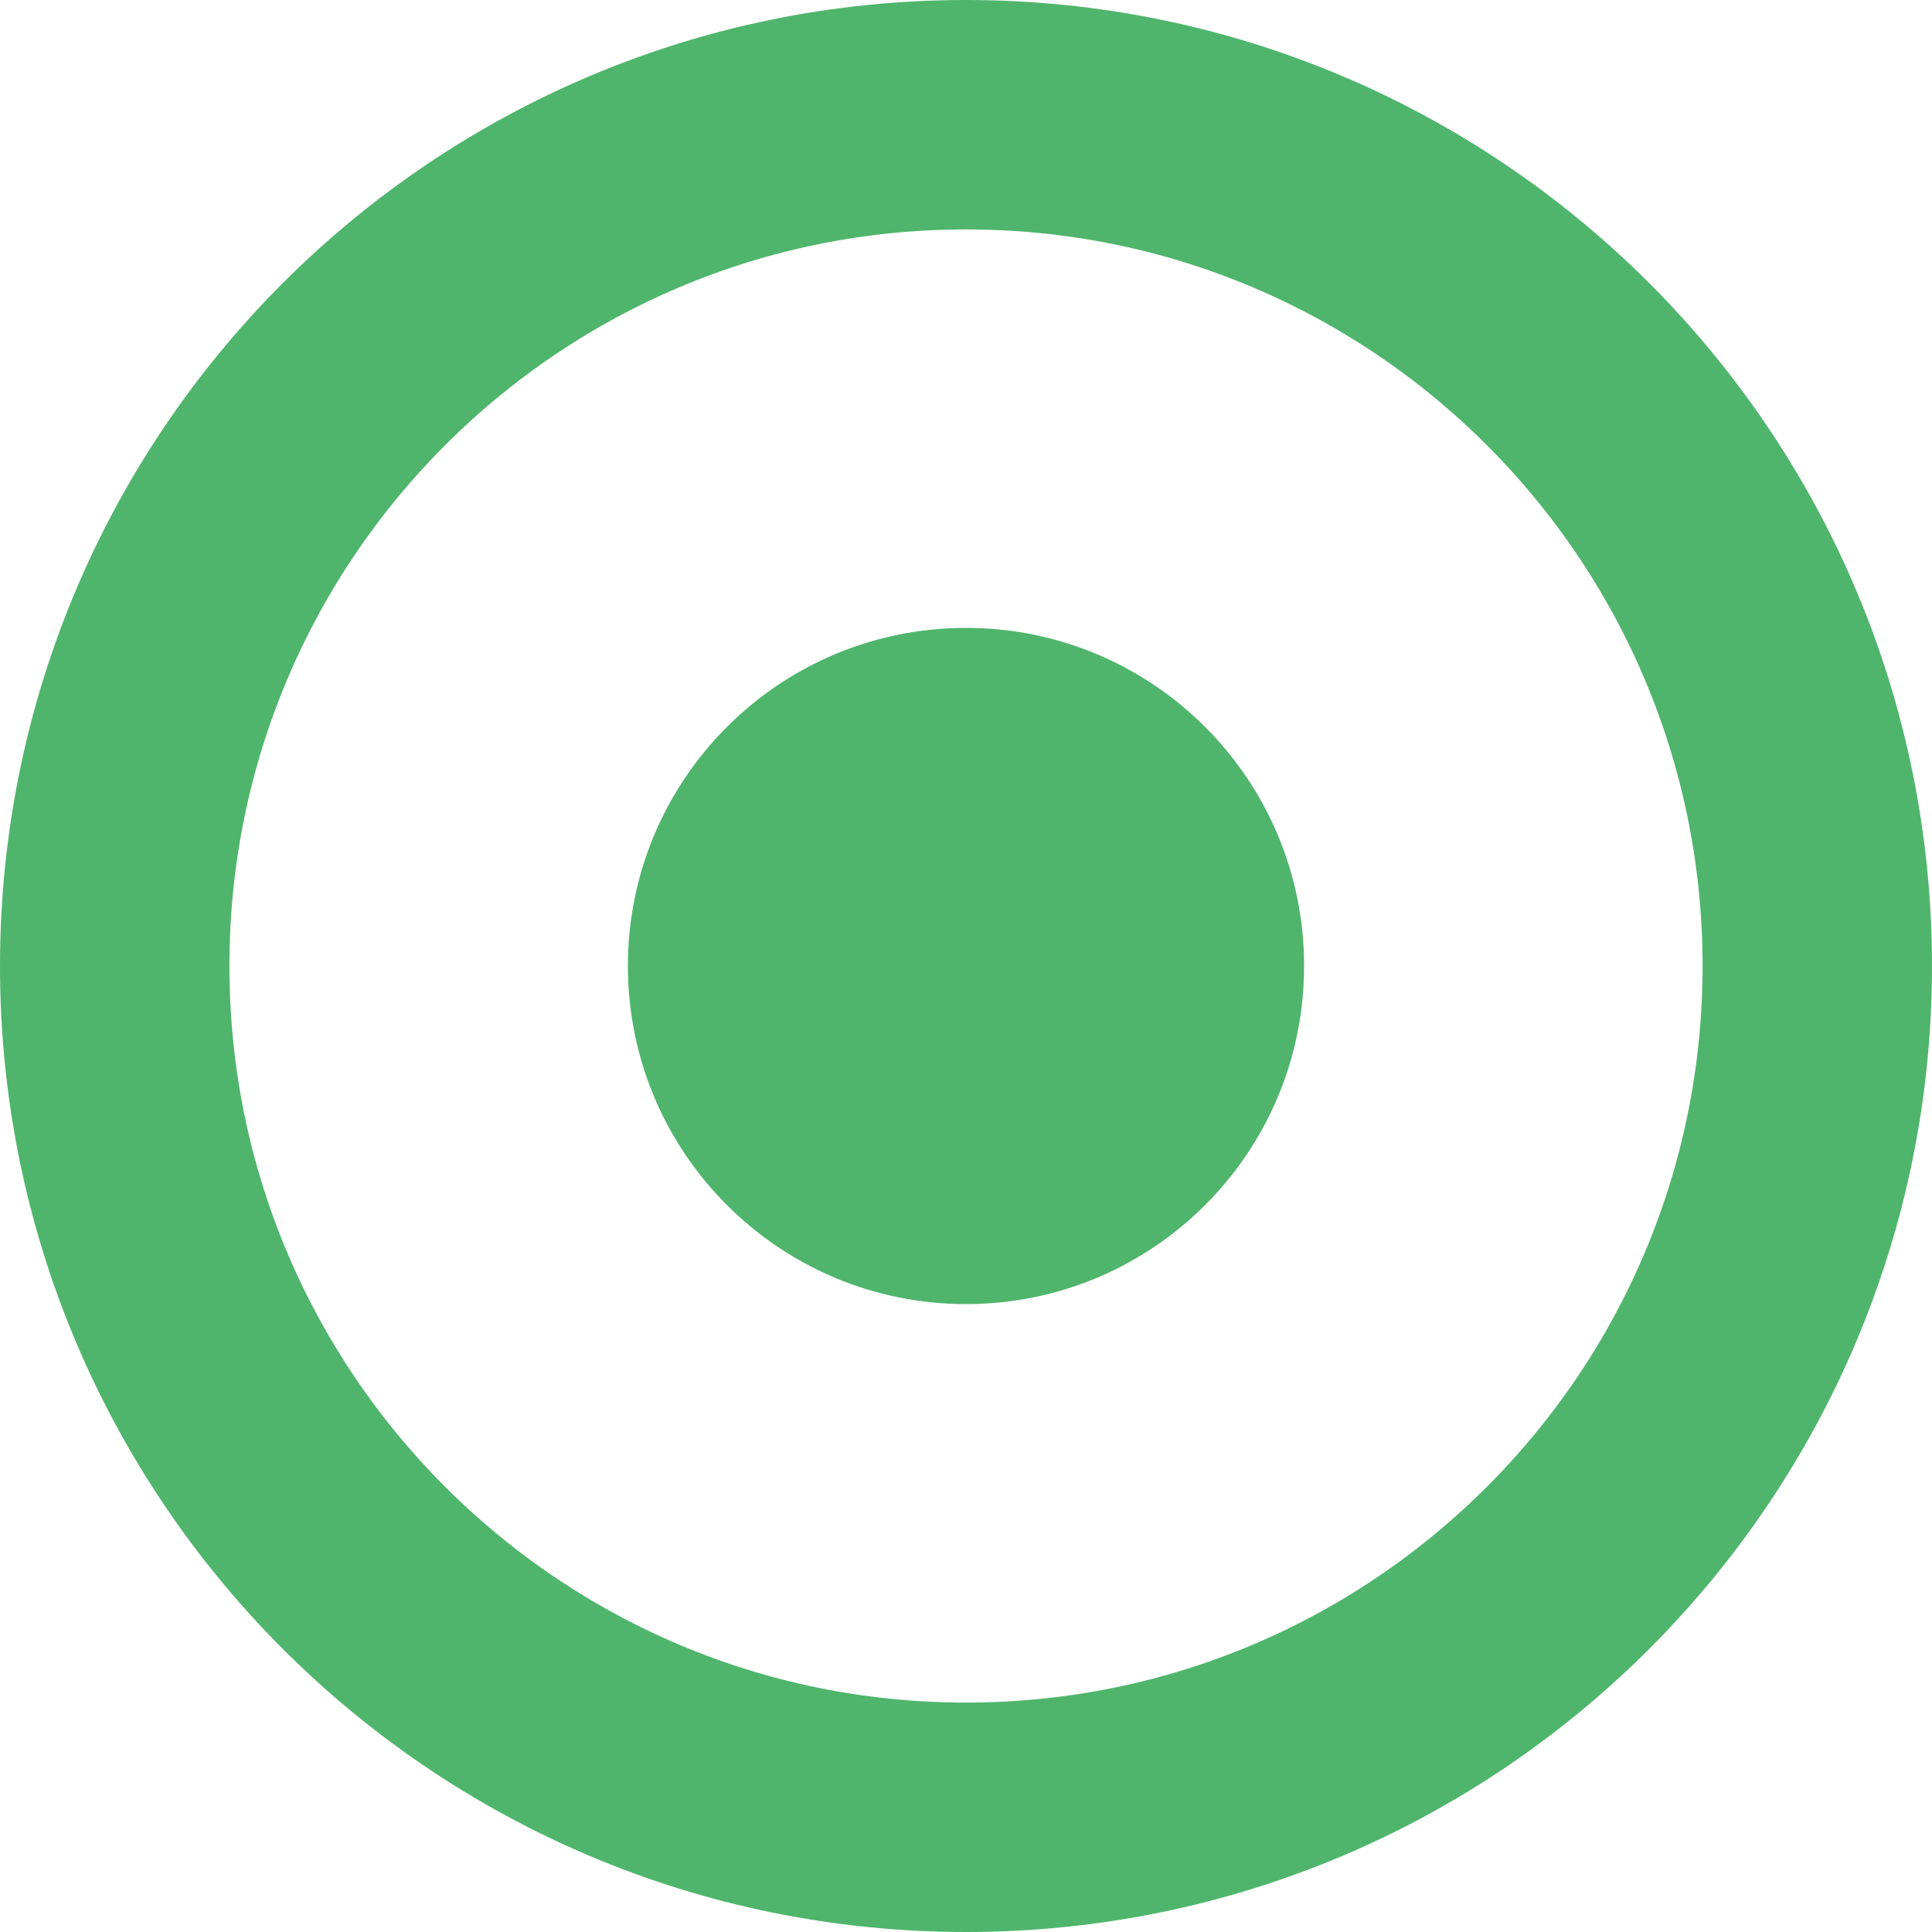
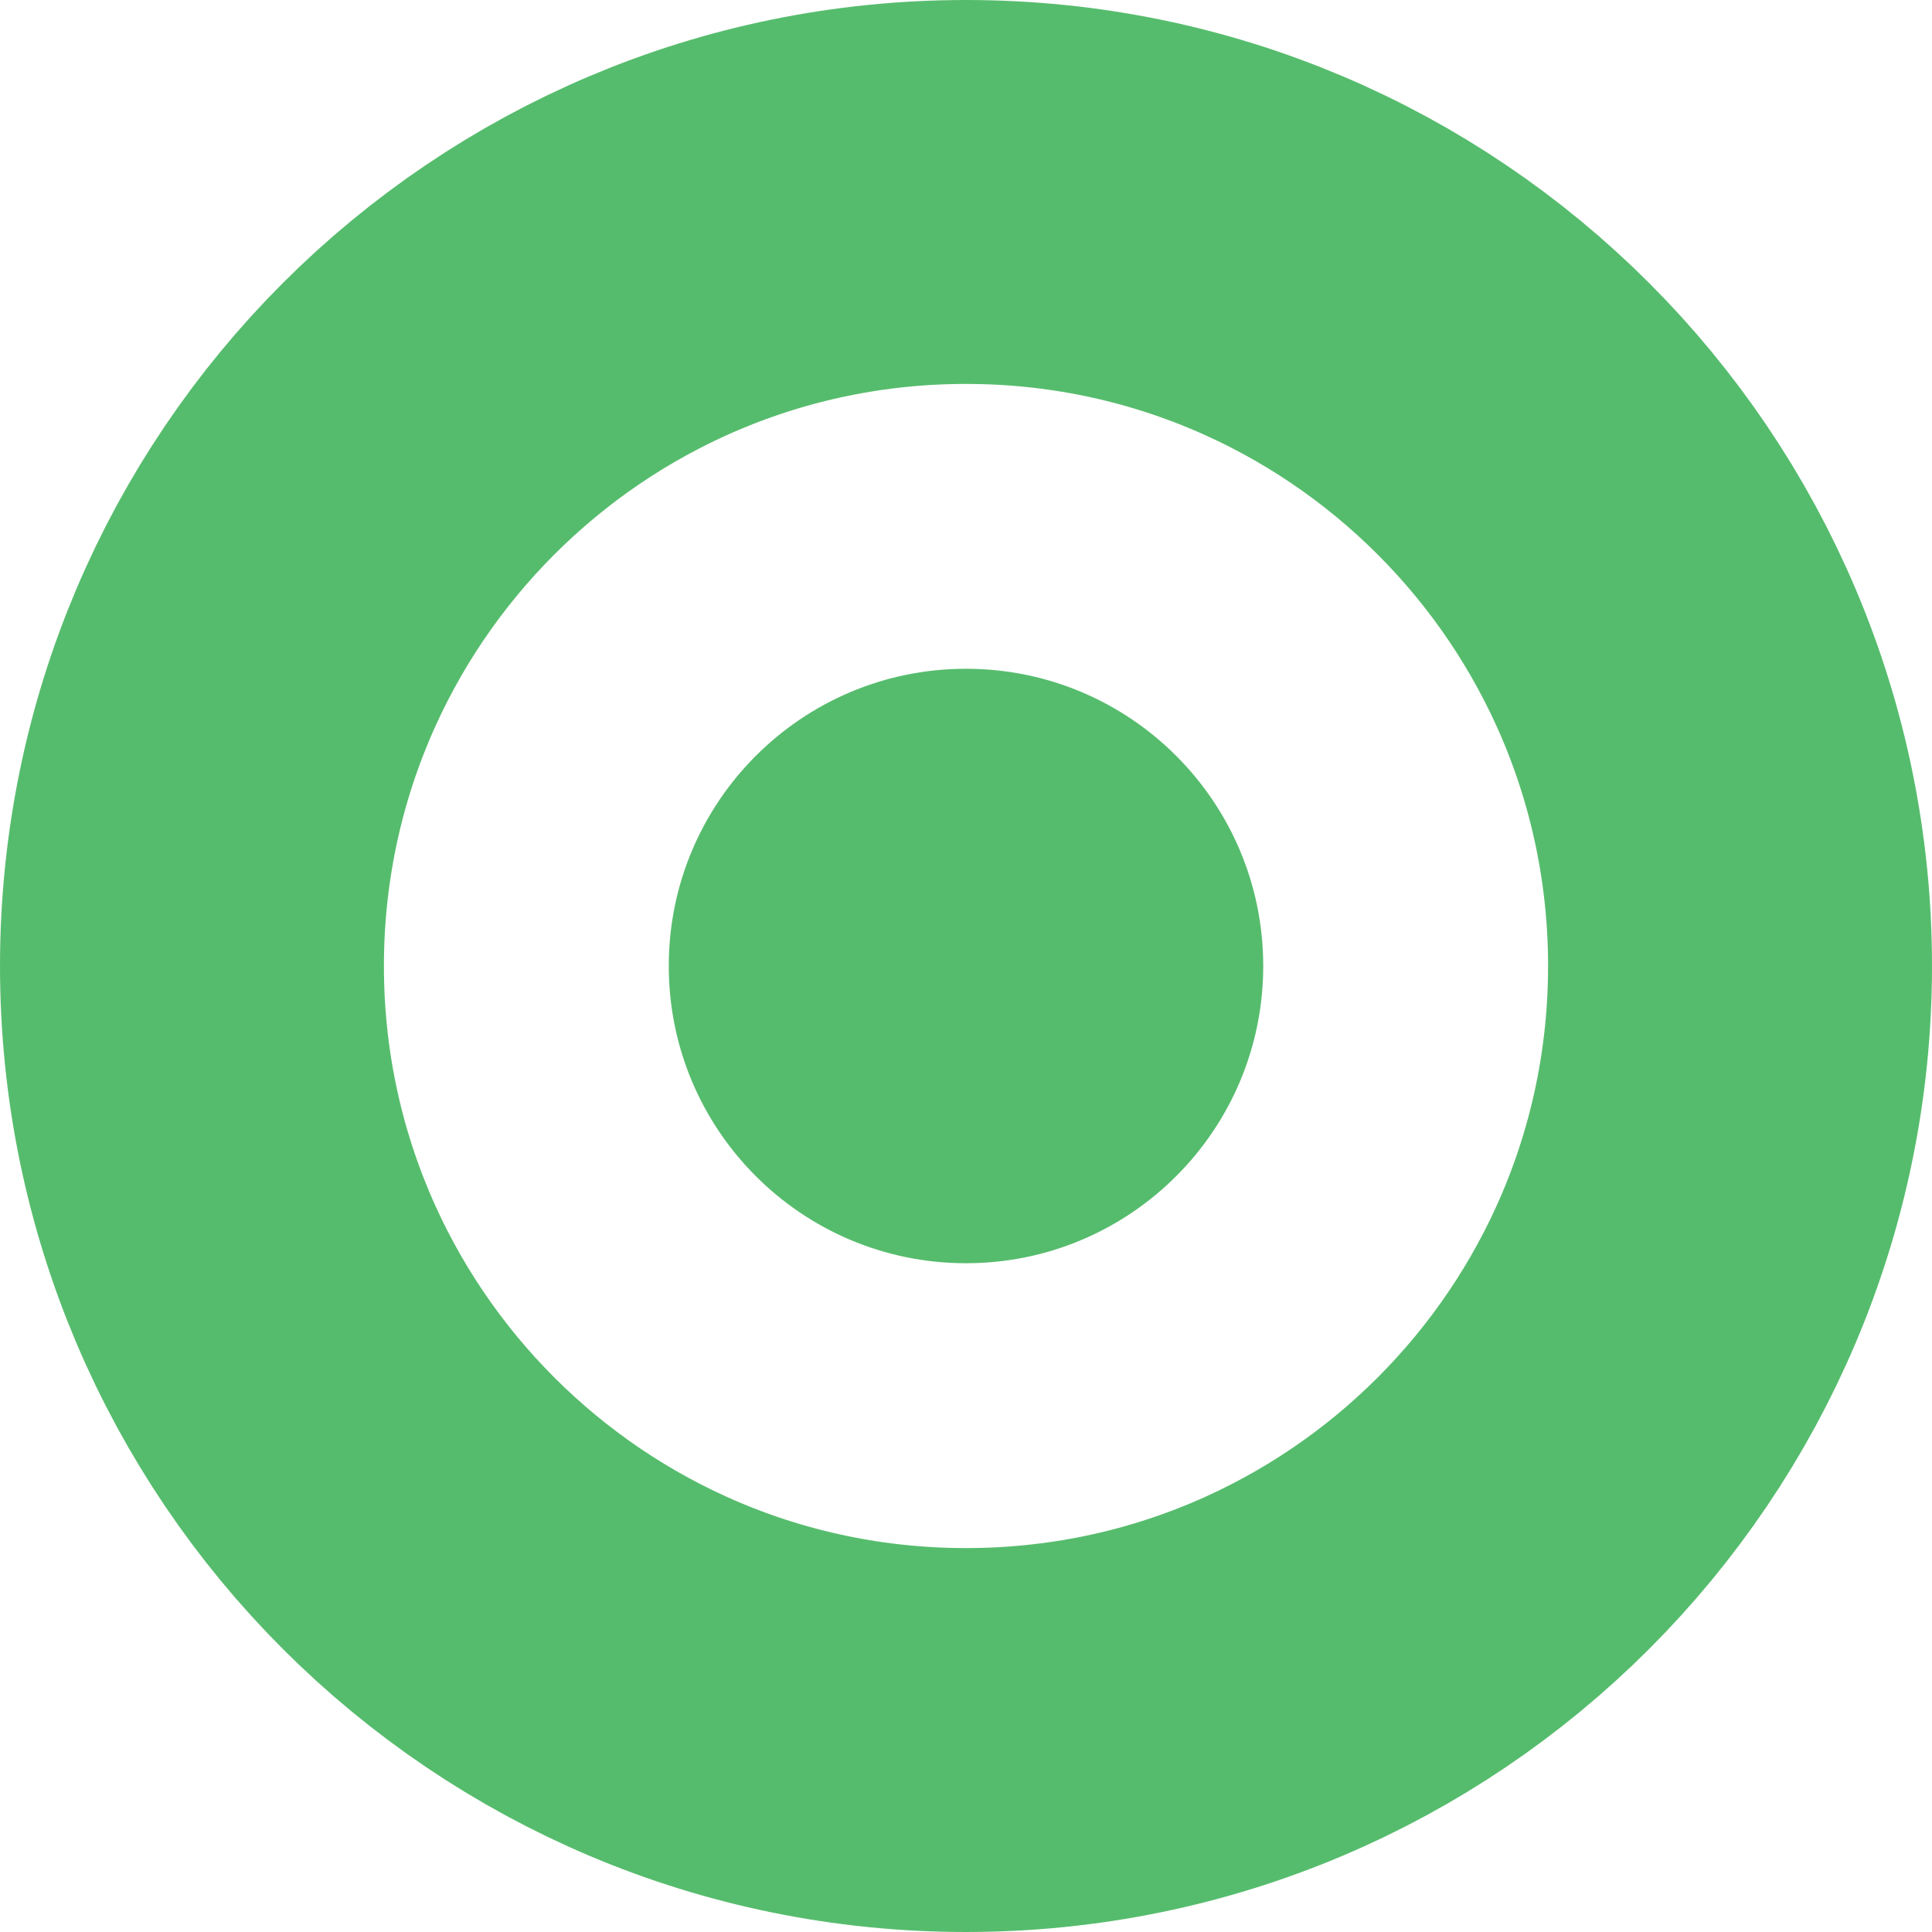
- <svg xmlns="http://www.w3.org/2000/svg" viewBox="0 0 32 32" width="32" height="32">
-   <circle cx="16" cy="16" r="14.1" fill="none" stroke="#4FB56C" stroke-width="3.8" />
-   <circle cx="16" cy="16" r="5.6" fill="#4FB56C" />
+ <svg xmlns="http://www.w3.org/2000/svg" viewBox="0 0 78 78" width="78" height="78">
+   <circle cx="39" cy="39" r="31.25" fill="none" stroke="#56BC6D" stroke-width="15.5" />
+   <circle cx="39" cy="39" r="12" fill="#56BC6D" />
</svg>
